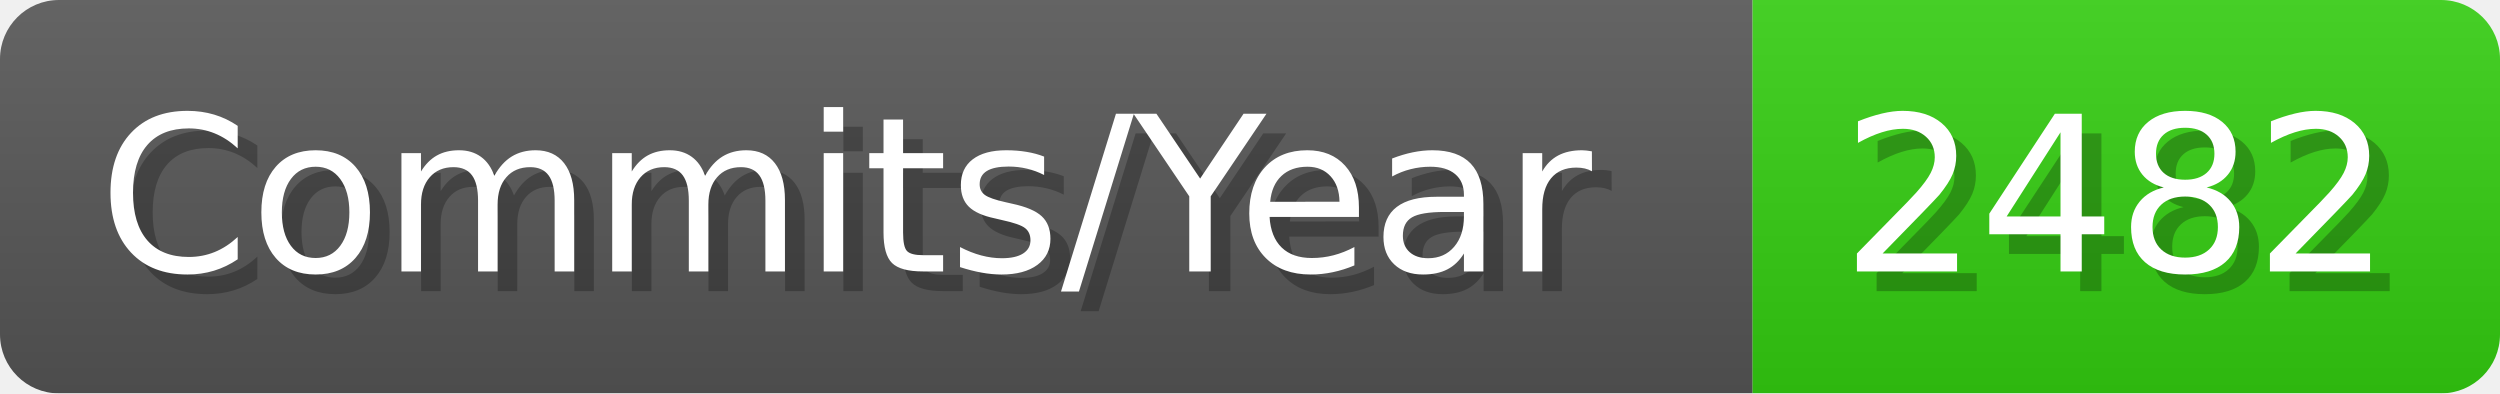
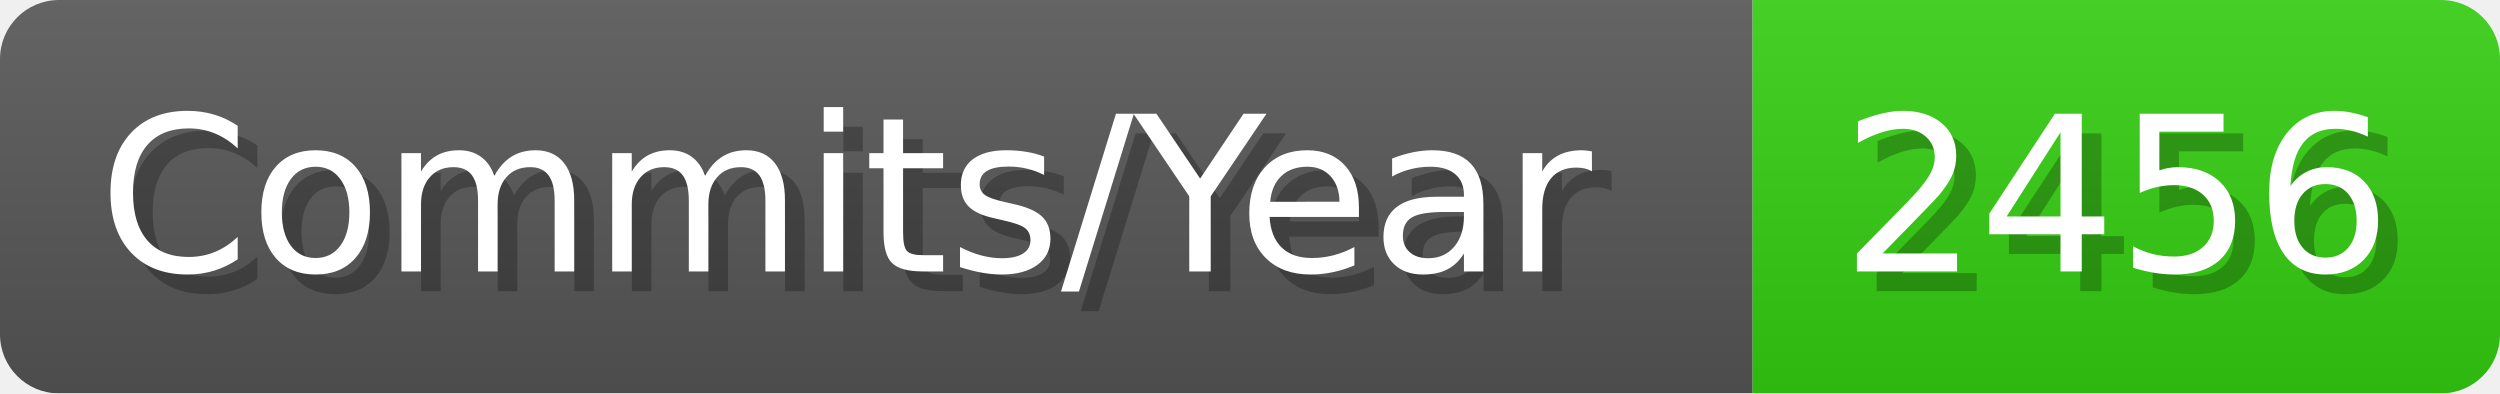
- <svg xmlns="http://www.w3.org/2000/svg" width="127.1" height="20" viewBox="0 0 1271 200" role="img" aria-label="Commits/Year: 2482">
+ <svg xmlns="http://www.w3.org/2000/svg" width="127.1" height="20" viewBox="0 0 1271 200" role="img" aria-label="Commits/Year: 2456">
  <linearGradient id="aUPdi" x2="0" y2="100%">
    <stop offset="0" stop-opacity=".1" stop-color="#EEE" />
    <stop offset="1" stop-opacity=".1" />
  </linearGradient>
  <mask id="WfAiQ">
    <rect width="1271" height="200" rx="30" fill="#FFF" />
  </mask>
  <g mask="url(#WfAiQ)">
    <rect width="891" height="200" fill="#555" />
    <rect width="380" height="200" fill="#3C1" x="891" />
    <rect width="1271" height="200" fill="url(#aUPdi)" />
  </g>
  <g aria-hidden="true" fill="#fff" text-anchor="start" font-family="Verdana,DejaVu Sans,sans-serif" font-size="110">
    <text x="60" y="148" textLength="791" fill="#000" opacity="0.25">Commits/Year</text>
    <text x="50" y="138" textLength="791">Commits/Year</text>
-     <text x="946" y="148" textLength="280" fill="#000" opacity="0.25">2482</text>
-     <text x="936" y="138" textLength="280">2482</text>
+     <text x="946" y="148" textLength="280" fill="#000" opacity="0.25">2456</text>
+     <text x="936" y="138" textLength="280">2456</text>
  </g>
</svg>
